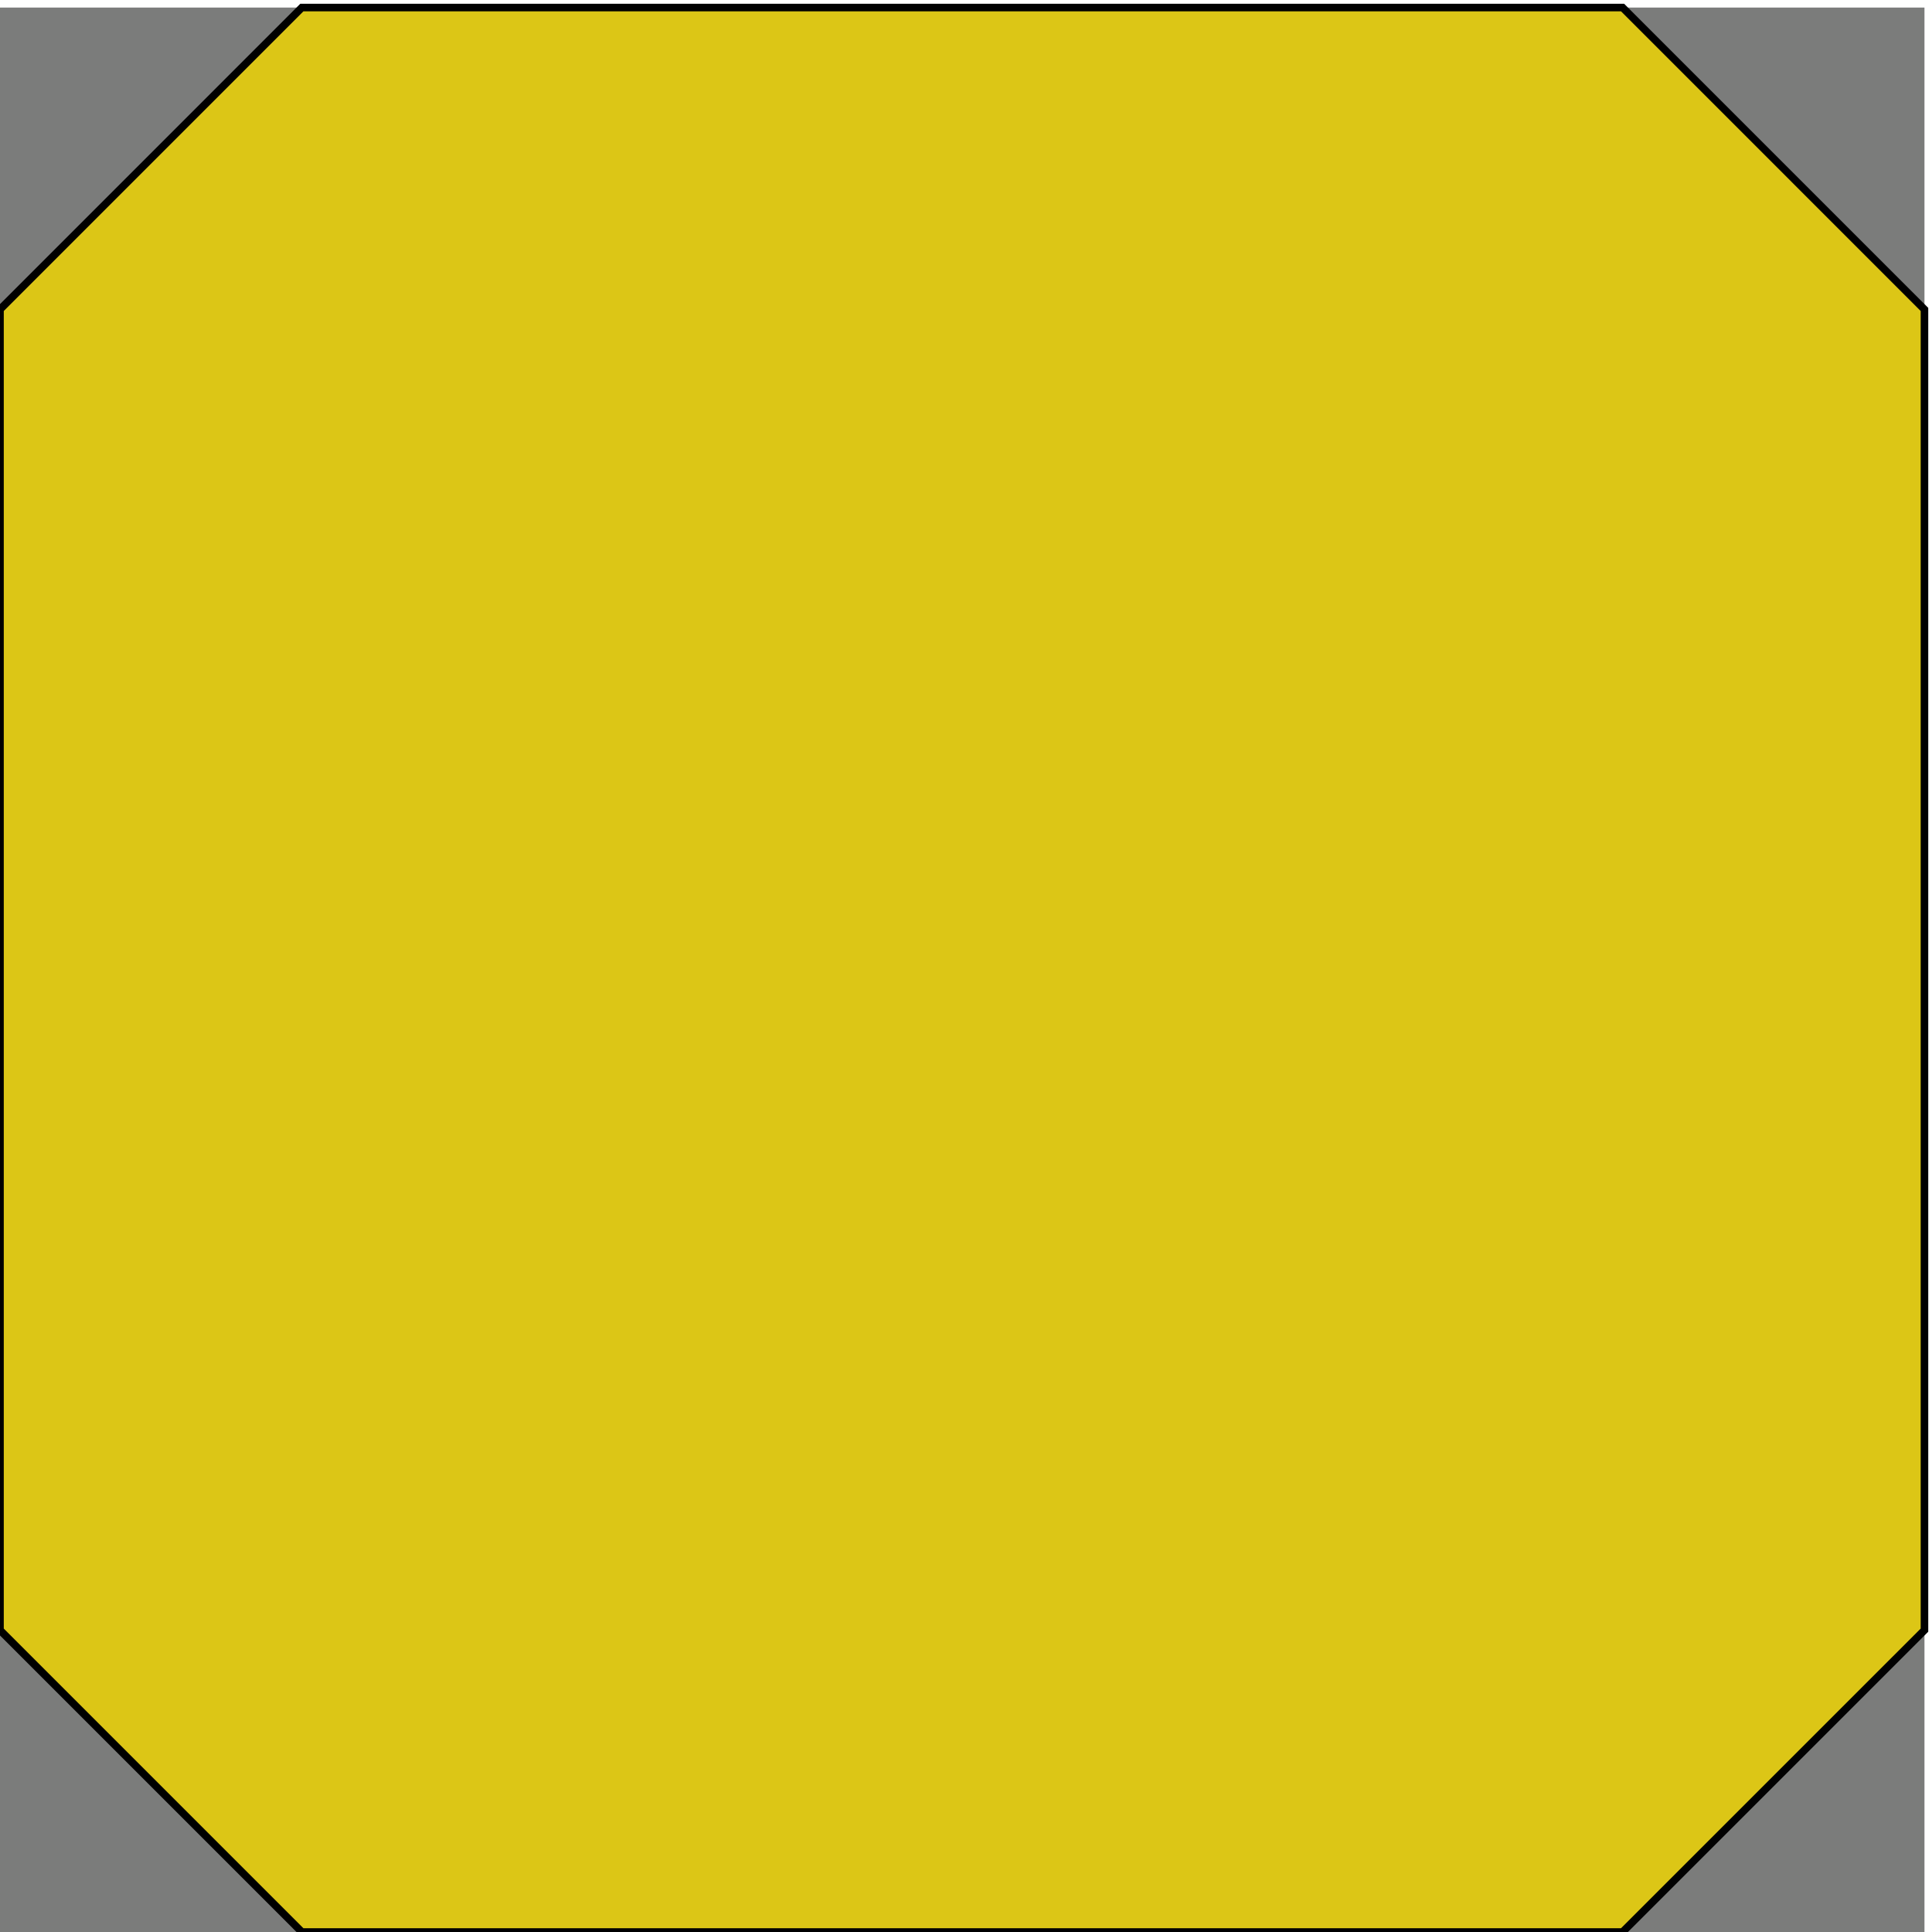
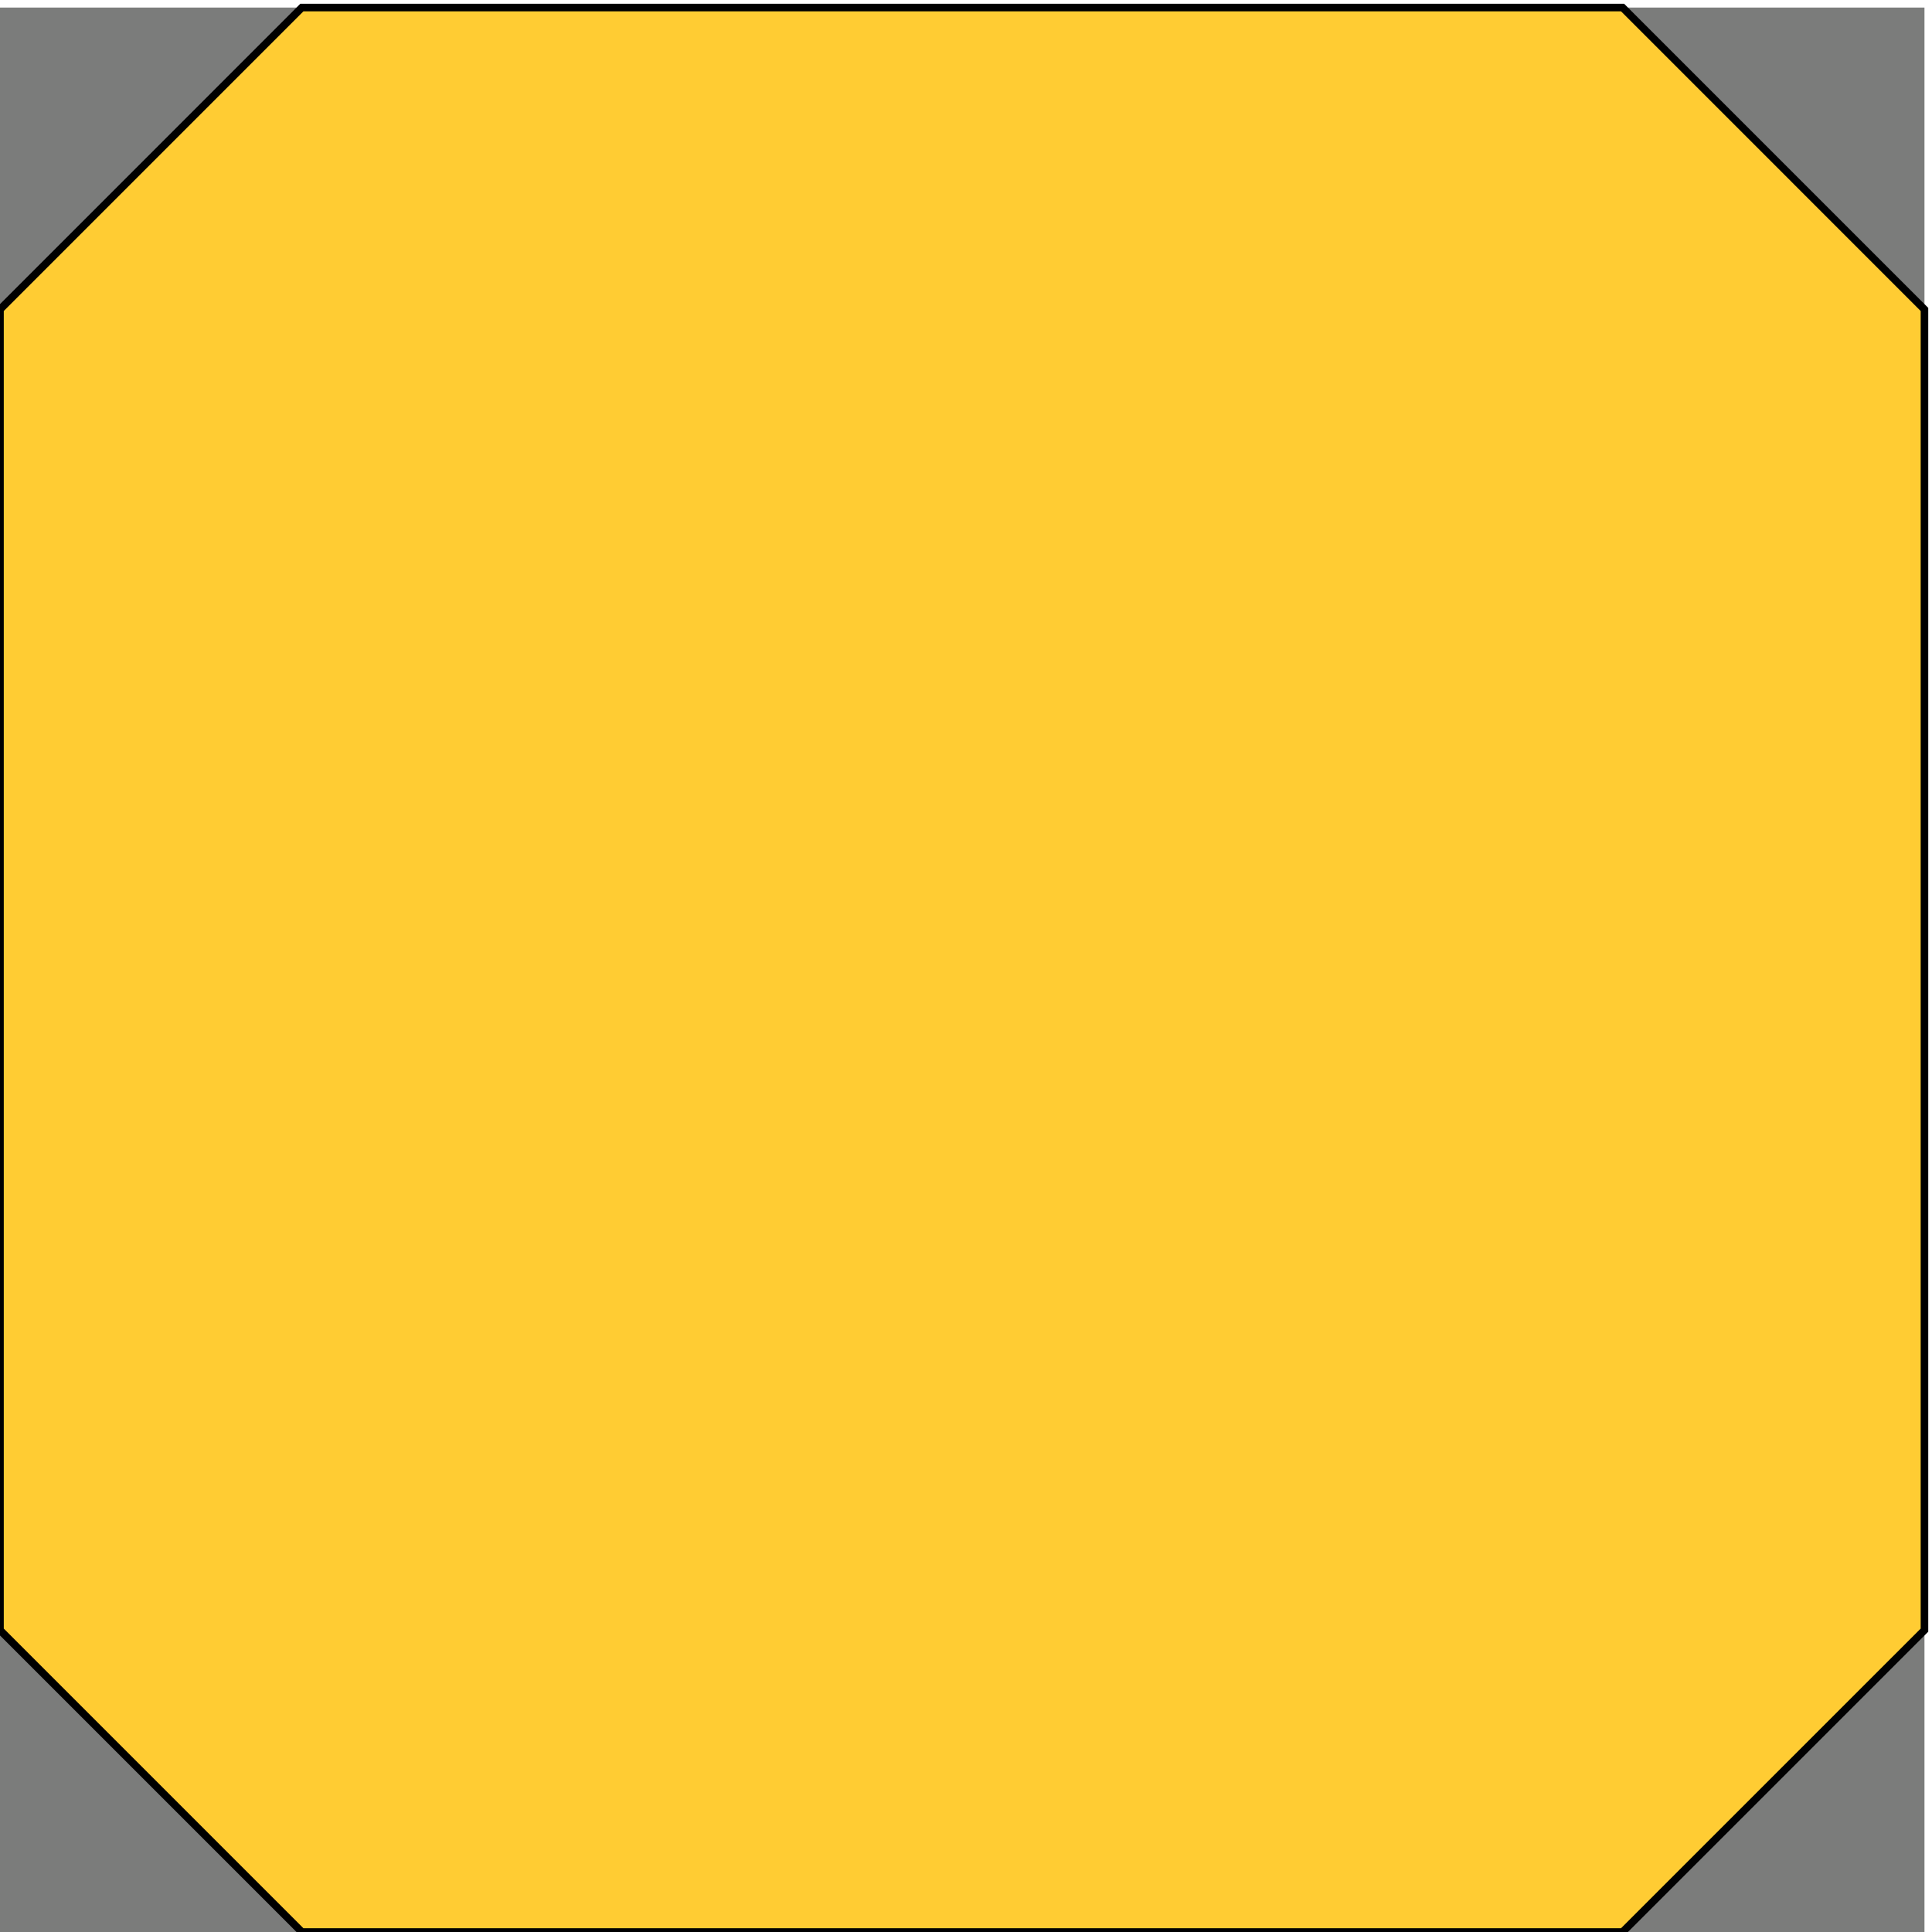
<svg xmlns="http://www.w3.org/2000/svg" id="svg8" version="1.1" viewBox="0 0 67.733 67.733" height="256" width="256">
  <defs id="defs2" />
  <g id="layer3">
    <rect y="0.265" x="0" height="67.469" width="67.469" id="rect878" style="fill:#7b7c7b;fill-opacity:1;fill-rule:nonzero;stroke:none;stroke-width:0.529;stroke-linecap:round;stroke-linejoin:bevel;stroke-miterlimit:4;stroke-dasharray:none;stroke-dashoffset:0;stroke-opacity:0.725" />
  </g>
-   <g transform="translate(0,-229.2666)" id="layer1">
-     <path id="path872" d="M 10.583,229.531 0,240.115 v 46.302 l 10.583,10.583 H 56.885 L 67.469,286.417 V 240.115 L 56.885,229.531 Z" style="fill:#dcc616;stroke:#000000;stroke-width:0.265px;stroke-linecap:butt;stroke-linejoin:miter;stroke-opacity:1;fill-opacity:1" />
+   <g transform="translate(0,-229.2666)" id="layer1" style="fill:#ffcc33;fill-opacity:1">
+     <path id="path872" d="M 10.583,229.531 0,240.115 v 46.302 l 10.583,10.583 H 56.885 L 67.469,286.417 V 240.115 L 56.885,229.531 Z" style="fill:#ffcc33;stroke:#000000;stroke-width:0.265px;stroke-linecap:butt;stroke-linejoin:miter;stroke-opacity:1;fill-opacity:1" />
  </g>
</svg>
